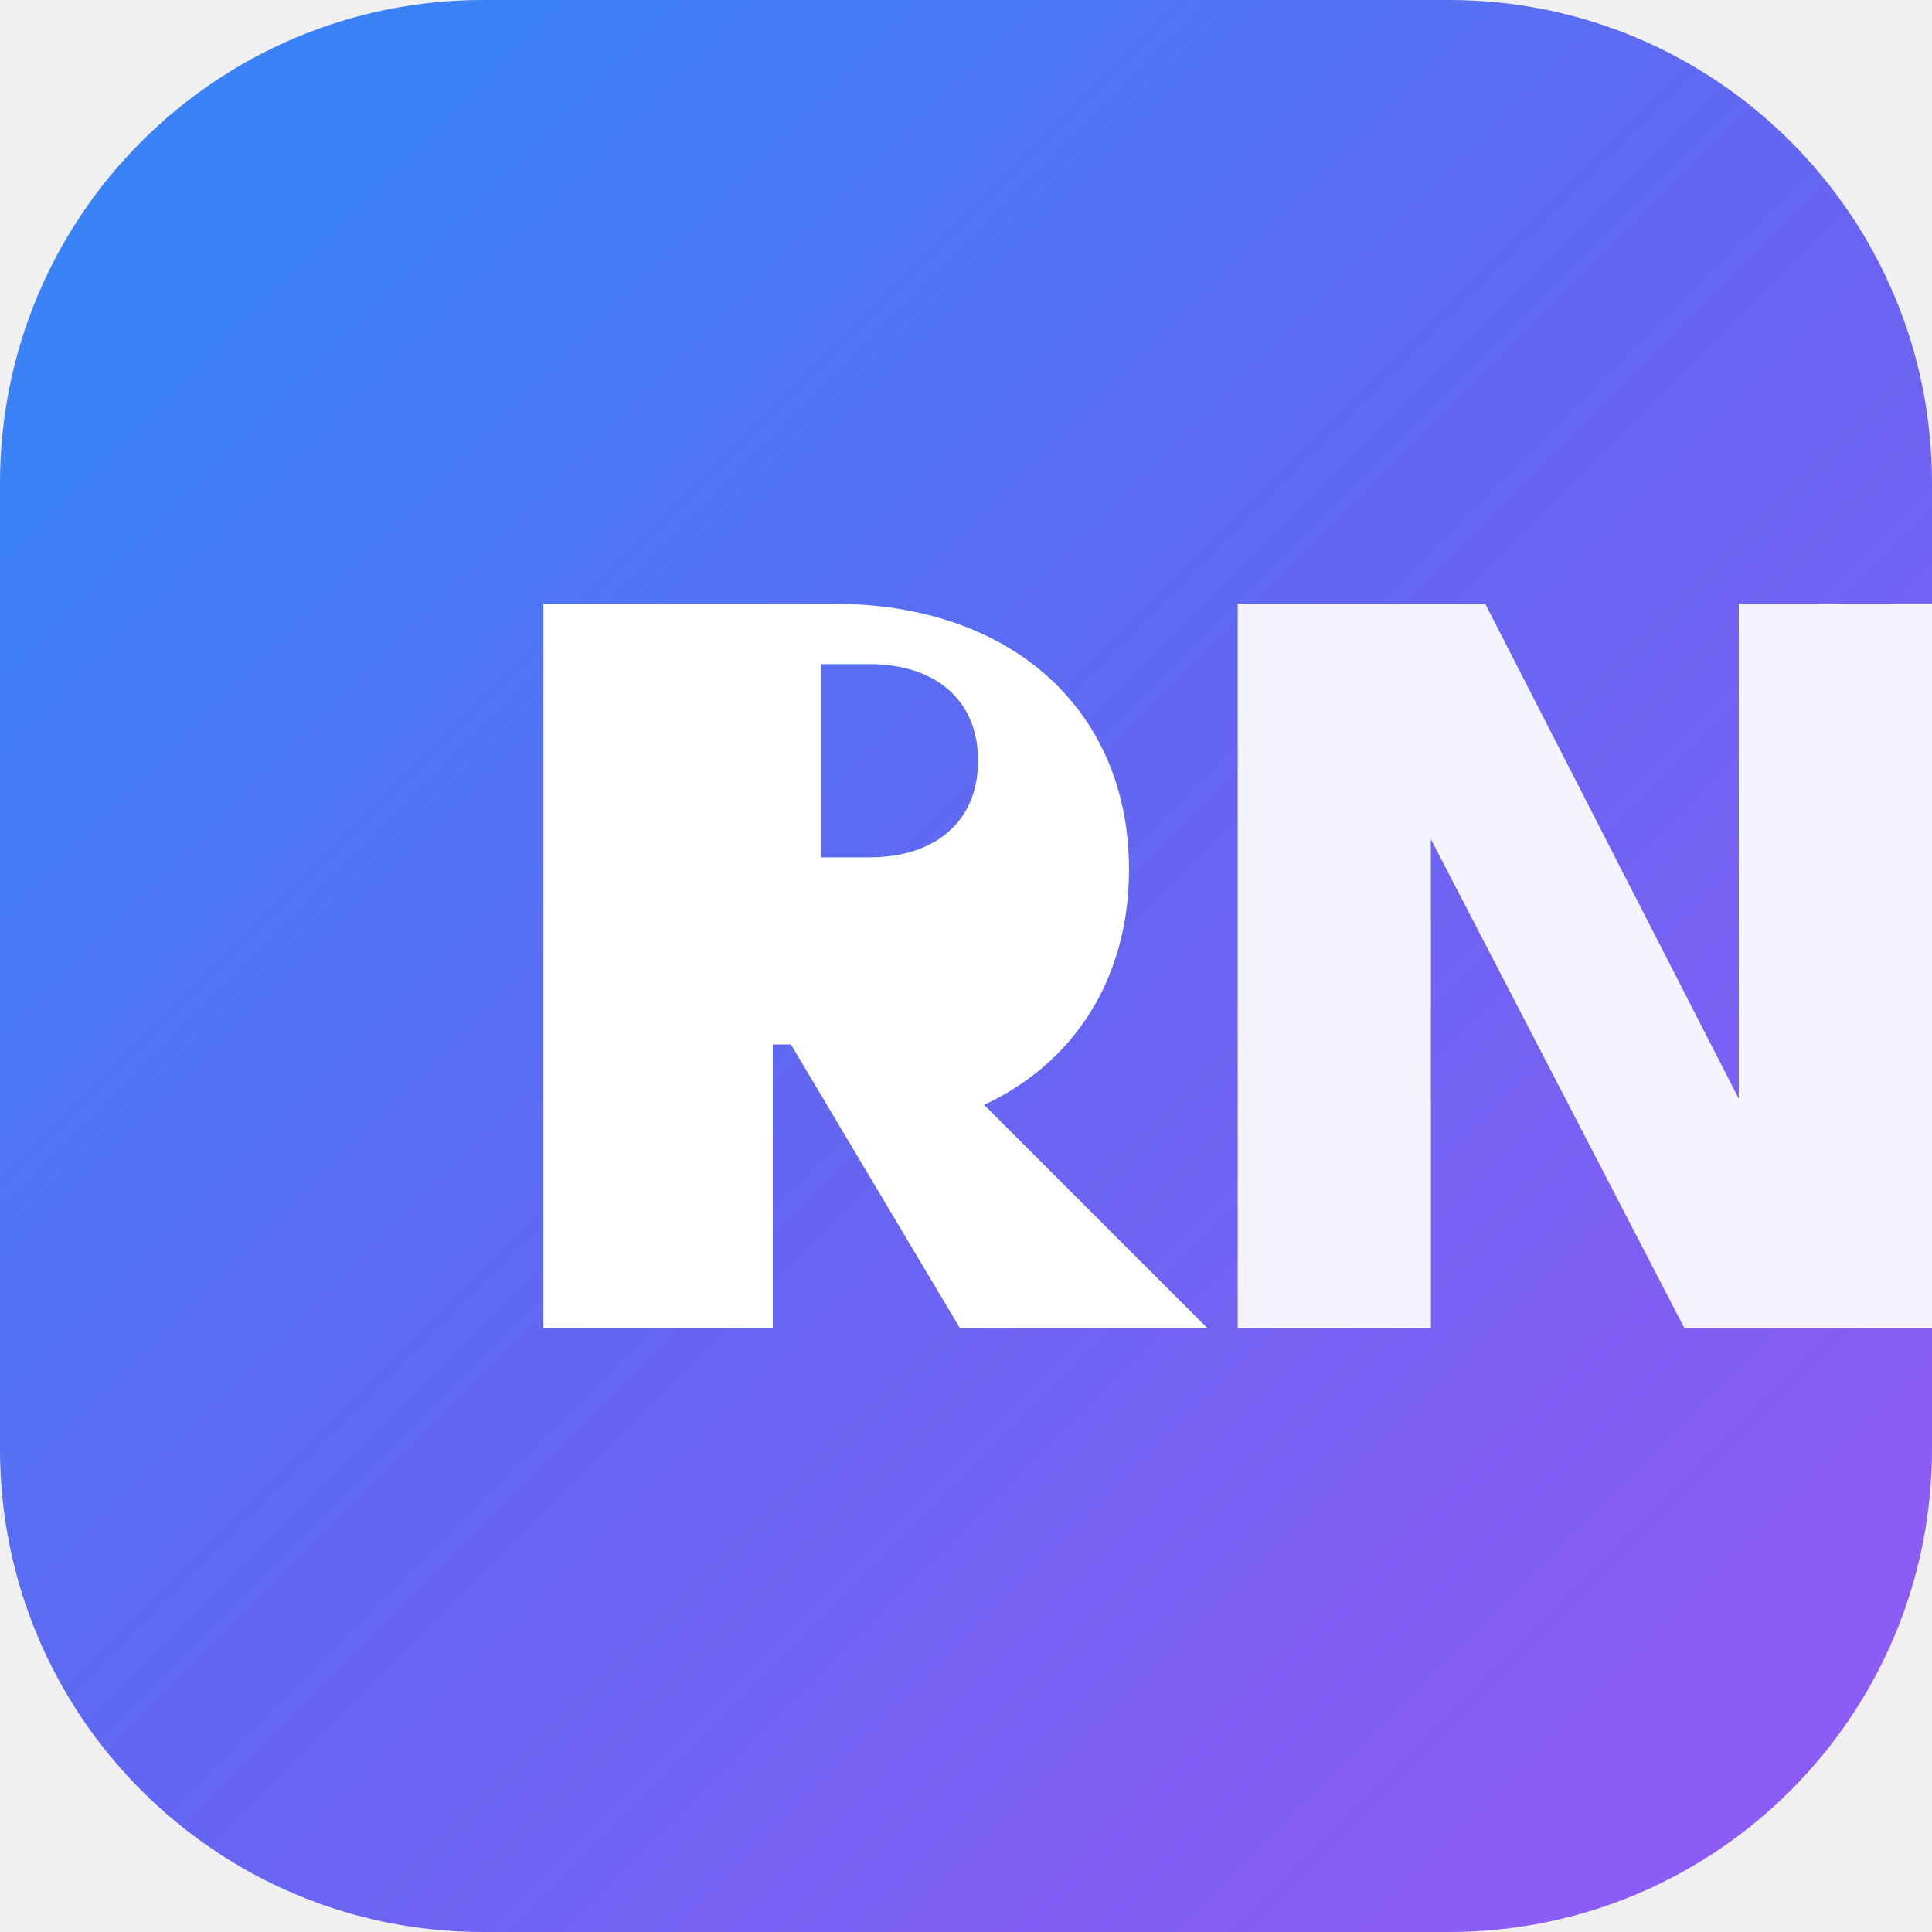
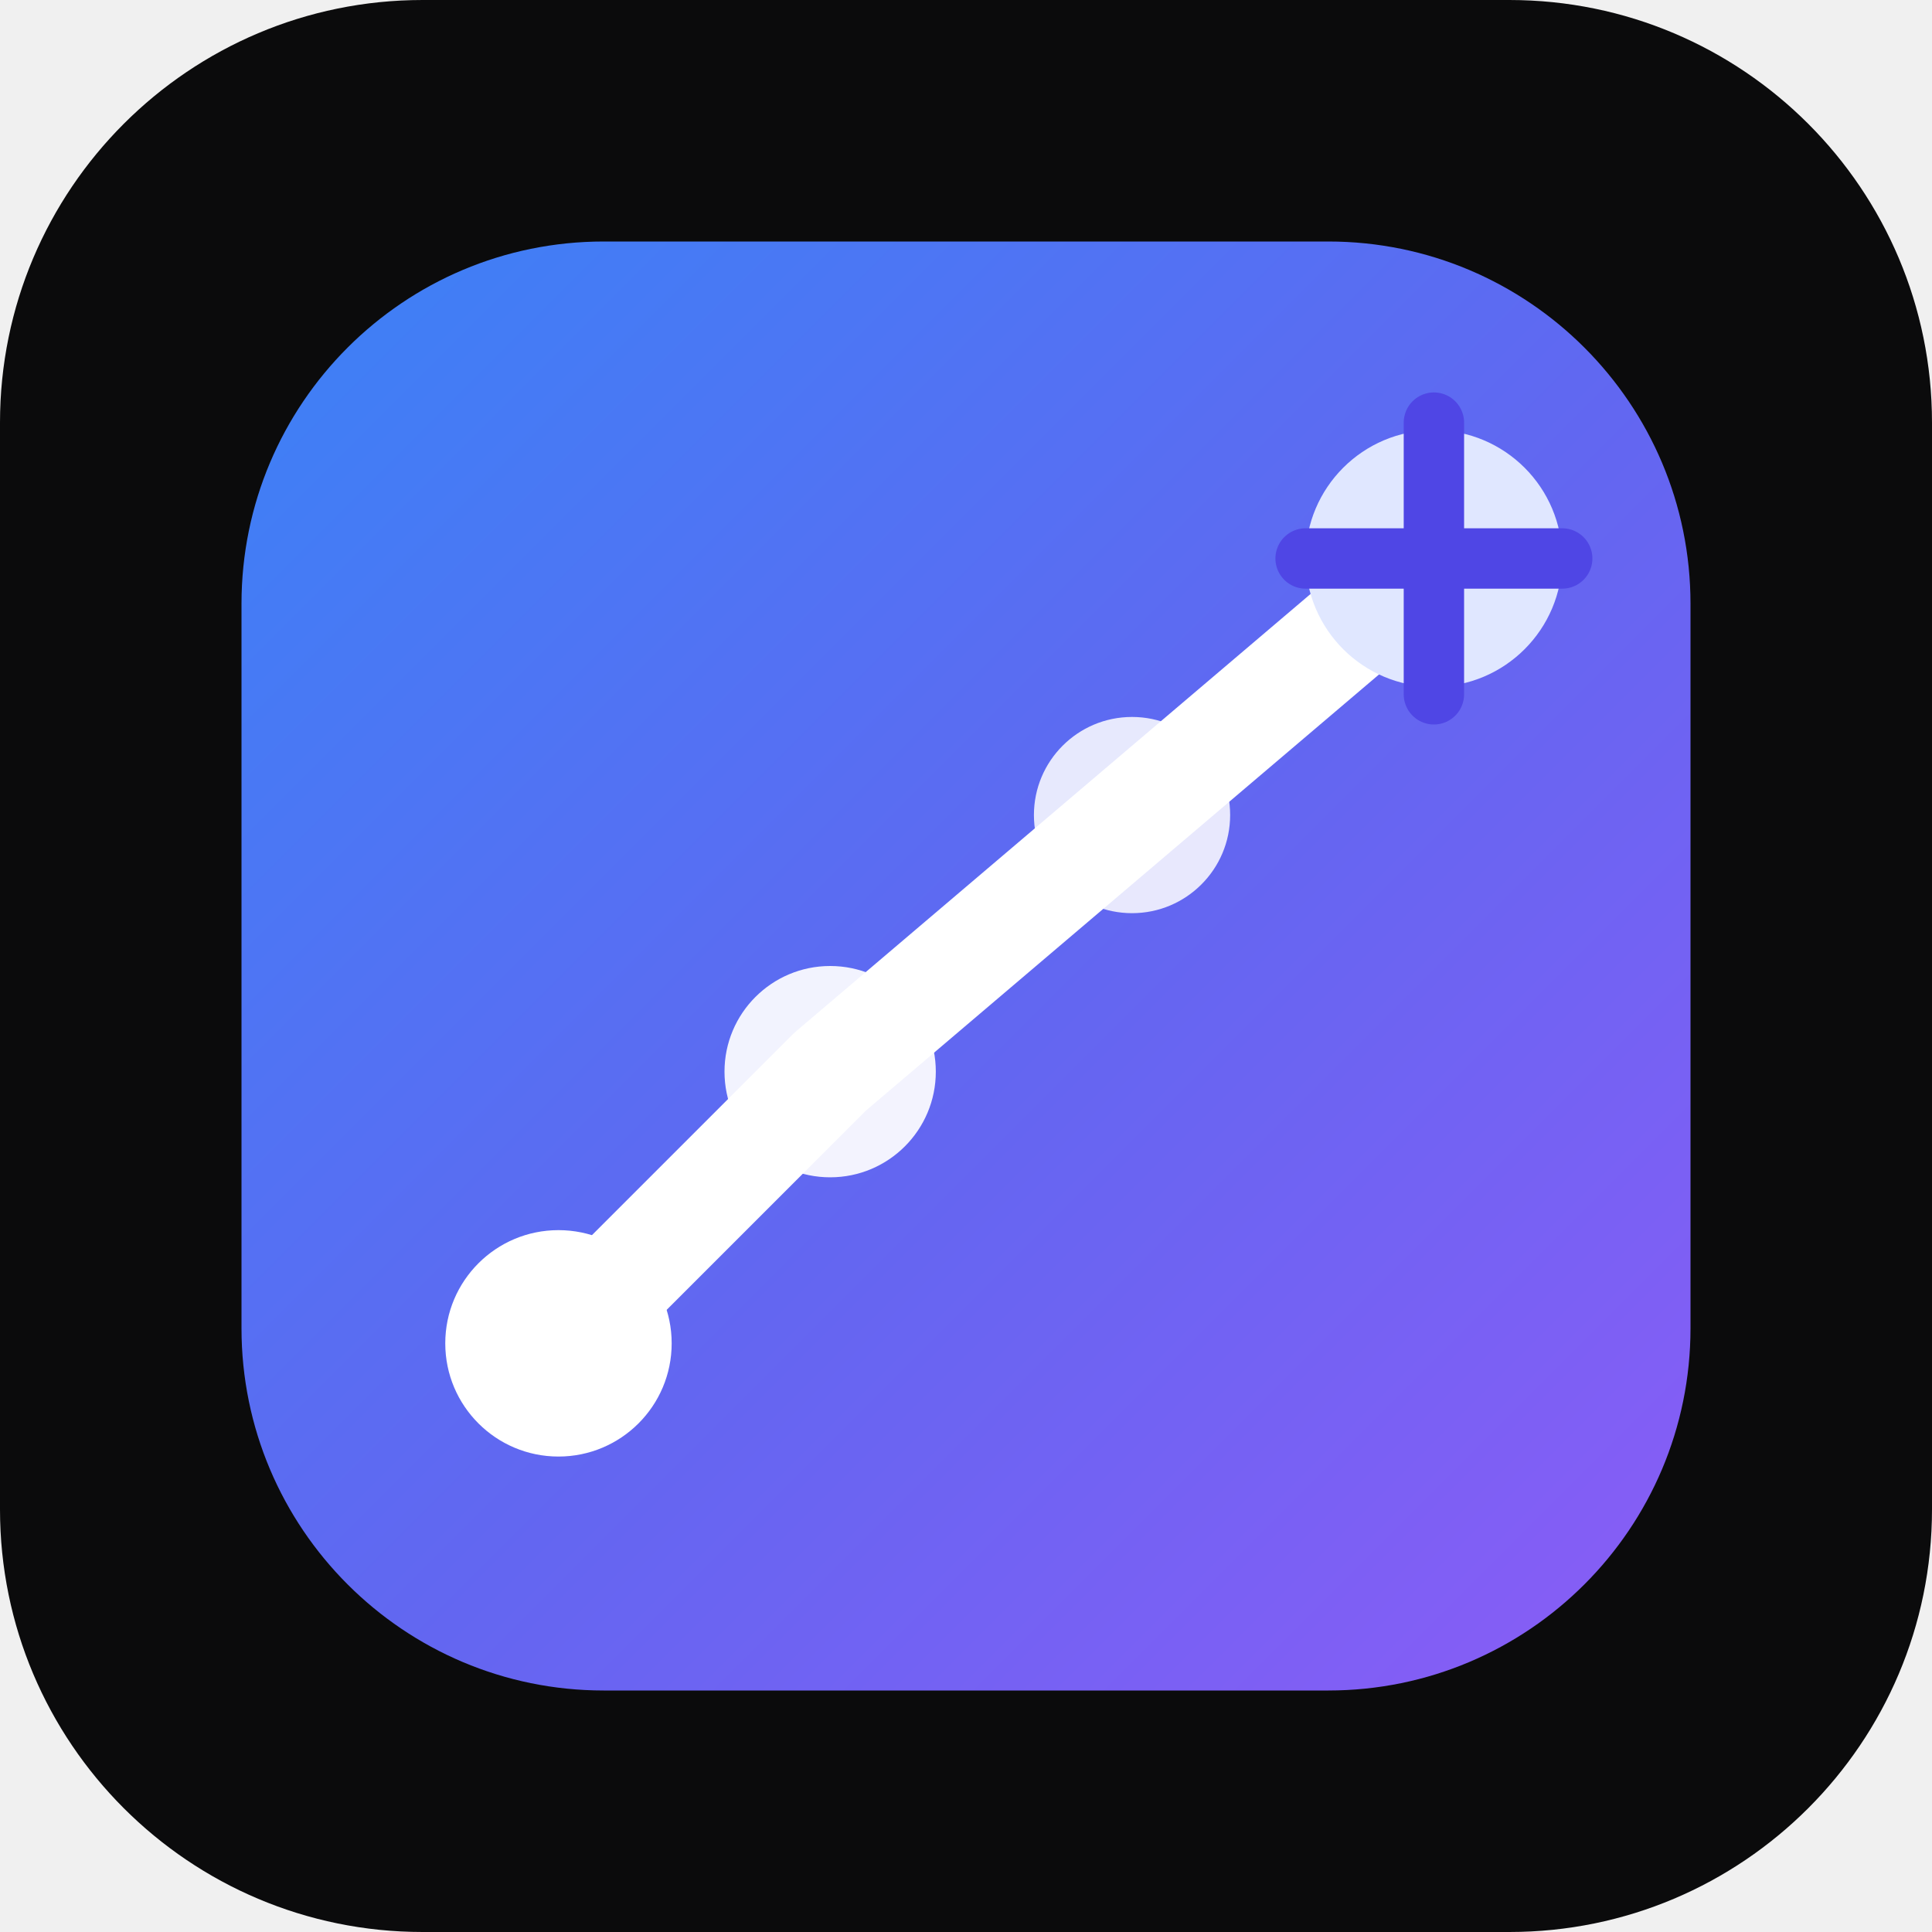
- <svg xmlns="http://www.w3.org/2000/svg" viewBox="0 0 32 32" fill="none">
+ <svg xmlns="http://www.w3.org/2000/svg" viewBox="0 0 512 512" fill="none" role="img" aria-label="JobTrack AI">
  <defs>
-     <linearGradient id="icon-gradient" x1="4" y1="4" x2="28" y2="28" gradientUnits="userSpaceOnUse">
+     <linearGradient id="jt-icon-gradient" x1="64" y1="64" x2="448" y2="448" gradientUnits="userSpaceOnUse">
      <stop offset="0%" stop-color="#3B82F6" />
-       <stop offset="50%" stop-color="#6366F1" />
+       <stop offset="55%" stop-color="#6366F1" />
      <stop offset="100%" stop-color="#8B5CF6" />
    </linearGradient>
  </defs>
-   <rect width="32" height="32" rx="8" fill="url(#icon-gradient)" />
-   <path d="M9 22V10h4.8c3 0 4.9 1.8 4.9 4.4 0 1.8-.9 3.2-2.4 3.9L20 22h-4.1l-2.8-4.7h-.3V22H9zm4.6-7.8h.8c1.1 0 1.8-.6 1.8-1.6 0-1-.7-1.6-1.8-1.6h-.8v3.2z" fill="#FFFFFF" />
-   <path d="M20.5 22V10h4.1l4.2 8.2V10H32v12h-4.1l-4.2-8.1V22h-4.2z" fill="#FFFFFF" fill-opacity="0.92" />
+   <rect width="512" height="512" rx="112" fill="#0B0B0C" />
+   <rect x="64" y="64" width="384" height="384" rx="96" fill="url(#jt-icon-gradient)" />
+   <path d="M148 356L220 284L300 216L380 148" stroke="#FFFFFF" stroke-width="28" stroke-linecap="round" stroke-linejoin="round" />
+   <circle cx="148" cy="356" r="30" fill="#FFFFFF" />
+   <circle cx="220" cy="284" r="28" fill="#FFFFFF" fill-opacity="0.92" />
+   <circle cx="300" cy="216" r="26" fill="#FFFFFF" fill-opacity="0.85" />
+   <circle cx="380" cy="148" r="34" fill="#E0E7FF" />
+   <path d="M380 112V184M346 148H414" stroke="#4F46E5" stroke-width="16" stroke-linecap="round" />
</svg>
